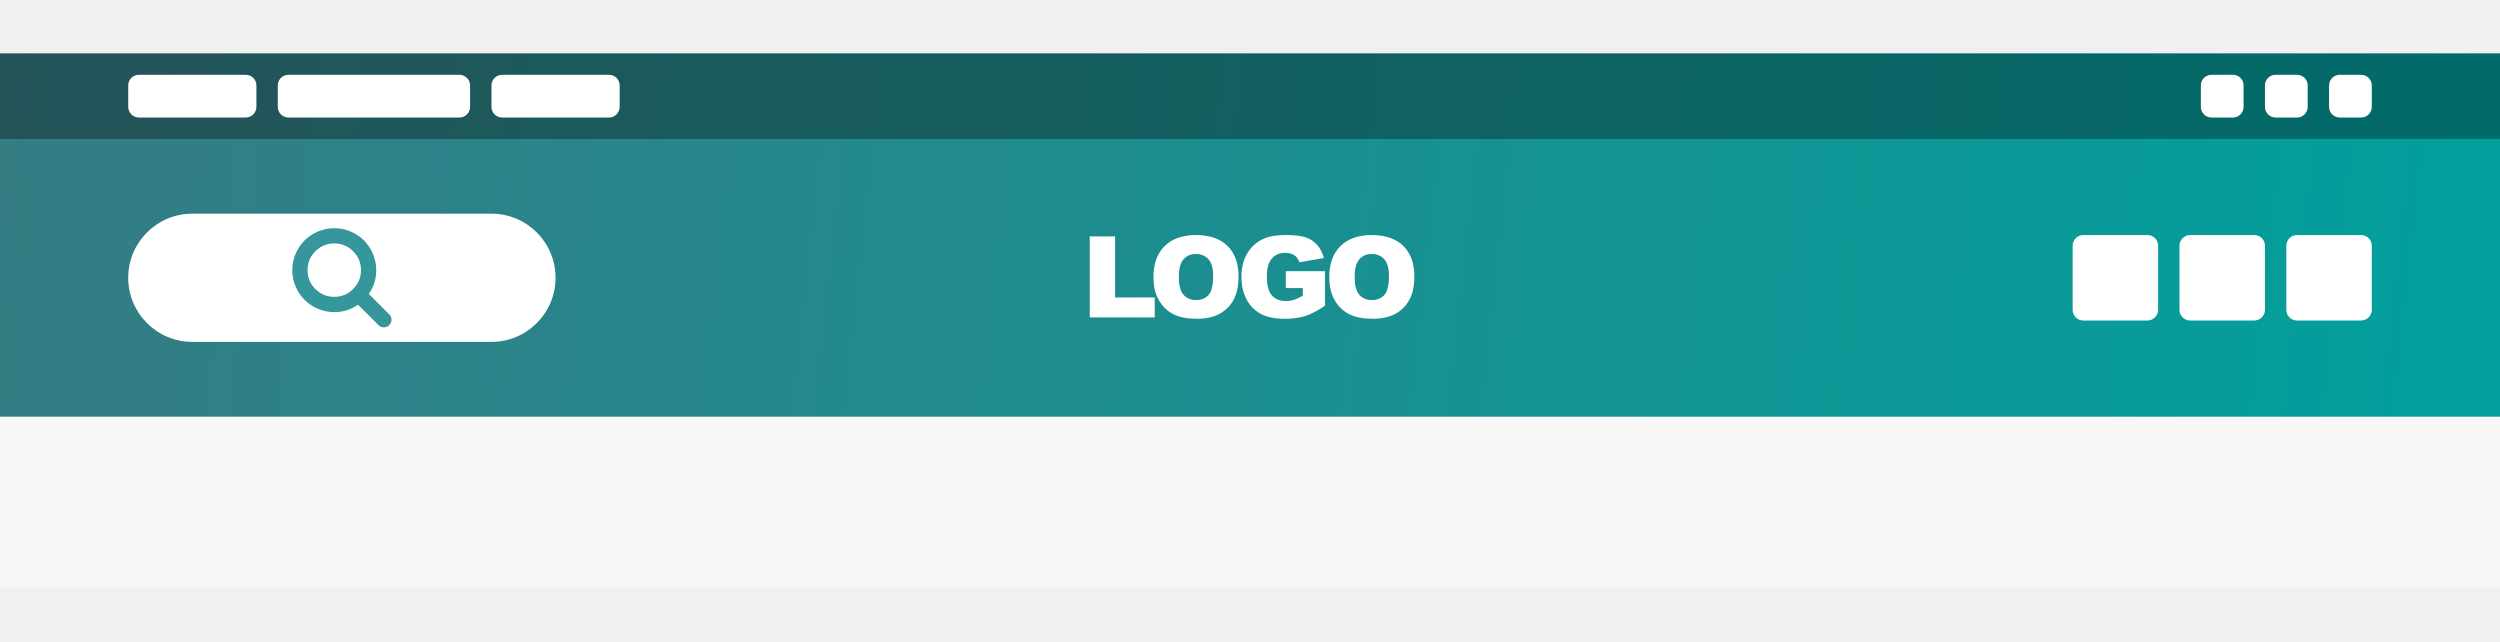
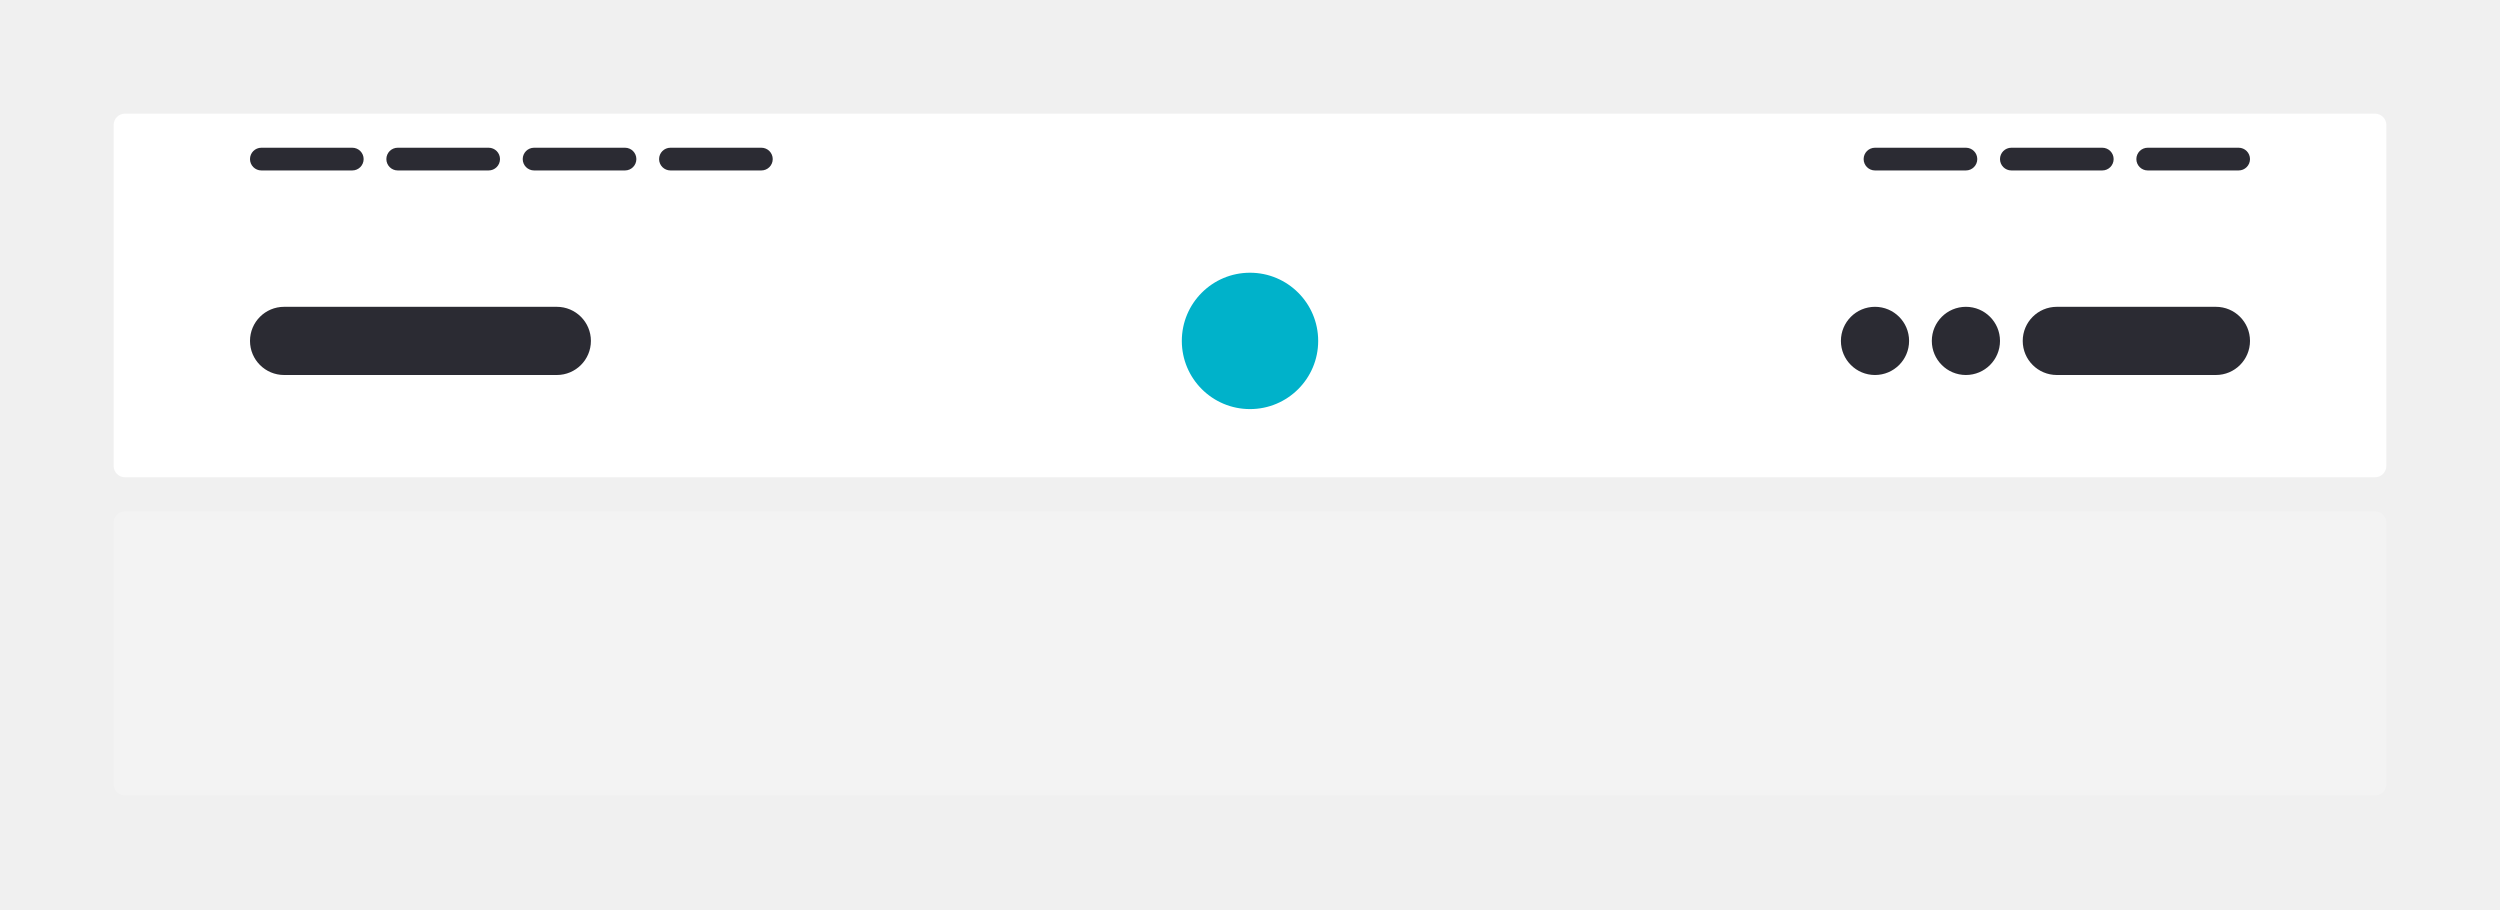
- <svg xmlns="http://www.w3.org/2000/svg" width="234" height="60" viewBox="0 0 234 60">
-   <path fill="#fff" fill-opacity=".5" d="M0 5h234v50H0z" />
-   <path fill="url(#header_preview_sales_four__a)" d="M0 5h234v34H0z" />
-   <path d="M108.082 29.708v-1.865h-3.708v-5.714H102v7.58l6.082-.001Zm3.945.13c.852 0 1.565-.158 2.136-.473a3.208 3.208 0 0 0 1.31-1.324c.303-.567.454-1.293.454-2.179 0-1.22-.346-2.169-1.038-2.846-.692-.677-1.677-1.016-2.957-1.016-1.247 0-2.22.345-2.92 1.034-.699.69-1.048 1.653-1.048 2.89 0 .886.176 1.624.53 2.213.352.59.813 1.02 1.38 1.292.569.273 1.286.409 2.153.409Zm-.079-1.753c-.496 0-.889-.167-1.177-.501-.288-.335-.432-.884-.432-1.65 0-.772.145-1.325.435-1.66.29-.333.674-.5 1.153-.5.5 0 .896.164 1.188.493.291.33.437.85.437 1.564 0 .848-.14 1.436-.42 1.763-.279.327-.674.491-1.184.491Zm8.291 1.753c.741 0 1.381-.085 1.921-.256.54-.17 1.162-.492 1.864-.964v-3.232h-3.67v1.577h1.589v.714c-.261.16-.538.29-.828.388a2.518 2.518 0 0 1-.76.113c-.56 0-.996-.176-1.309-.527-.312-.352-.469-.938-.469-1.758 0-.772.155-1.336.464-1.693.31-.357.724-.535 1.245-.535.35 0 .637.076.863.227.225.152.385.37.48.657l2.29-.403c-.14-.49-.348-.894-.626-1.213a2.476 2.476 0 0 0-1.049-.705c-.42-.152-1.056-.228-1.905-.228-.881 0-1.582.122-2.103.367a3.34 3.34 0 0 0-1.52 1.393c-.346.612-.519 1.332-.519 2.159 0 .786.158 1.482.474 2.089a3.172 3.172 0 0 0 1.337 1.37c.575.306 1.319.46 2.231.46Zm8.244 0c.853 0 1.565-.158 2.136-.473a3.208 3.208 0 0 0 1.31-1.324c.303-.567.454-1.293.454-2.179 0-1.22-.346-2.169-1.038-2.846-.692-.677-1.677-1.016-2.957-1.016-1.247 0-2.22.345-2.92 1.034-.699.69-1.048 1.653-1.048 2.89 0 .886.176 1.624.53 2.213.352.59.813 1.02 1.38 1.292.569.273 1.286.409 2.153.409Zm-.079-1.753c-.496 0-.888-.167-1.177-.501-.288-.335-.432-.884-.432-1.65 0-.772.145-1.325.435-1.66.29-.333.674-.5 1.153-.5.5 0 .896.164 1.188.493.292.33.437.85.437 1.564 0 .848-.14 1.436-.419 1.763-.28.327-.675.491-1.185.491Z" fill="#fff" />
-   <rect x="204" y="22" width="8" height="8" rx="1" fill="#fff" />
-   <rect x="194" y="22" width="8" height="8" rx="1" fill="#fff" />
-   <rect x="214" y="22" width="8" height="8" rx="1" fill="#fff" />
-   <path fill-opacity=".33" d="M0 5h234v8H0z" />
-   <rect x="206" y="7" width="4" height="4" rx="1" fill="#fff" />
-   <rect x="212" y="7" width="4" height="4" rx="1" fill="#fff" />
-   <rect x="218" y="7" width="4" height="4" rx="1" fill="#fff" />
-   <rect x="12" y="7" width="12" height="4" rx="1" fill="#fff" />
-   <rect x="26" y="7" width="18" height="4" rx="1" fill="#fff" />
-   <rect x="46" y="7" width="12" height="4" rx="1" fill="#fff" />
-   <rect x="12" y="20" width="40" height="12" rx="6" fill="#fff" />
-   <path d="M33.786 25.286a2.41 2.41 0 0 0-.734-1.767 2.408 2.408 0 0 0-1.766-.733 2.41 2.41 0 0 0-1.767.733 2.408 2.408 0 0 0-.733 1.767c0 .688.244 1.277.733 1.766.49.49 1.078.734 1.767.734.688 0 1.277-.245 1.766-.734.49-.49.734-1.078.734-1.766Zm2.857 4.642c0 .194-.07.361-.212.503a.687.687 0 0 1-.502.212.662.662 0 0 1-.503-.212l-1.914-1.909a3.822 3.822 0 0 1-2.226.692 3.86 3.86 0 0 1-1.527-.31 3.925 3.925 0 0 1-1.255-.837 3.928 3.928 0 0 1-.837-1.255 3.861 3.861 0 0 1-.31-1.526c0-.532.103-1.041.31-1.527a3.91 3.91 0 0 1 .837-1.255c.351-.352.77-.63 1.255-.837.486-.207.995-.31 1.527-.31.532 0 1.04.103 1.526.31.485.206.904.485 1.256.837.351.351.63.77.837 1.255.206.486.31.995.31 1.527 0 .818-.231 1.56-.693 2.226l1.914 1.914a.684.684 0 0 1 .207.503Z" fill="#35979C" />
-   <defs>
-     <linearGradient id="header_preview_sales_four__a" x1="0" y1="5" x2="234.841" y2="31.566" gradientUnits="userSpaceOnUse">
-       <stop stop-color="#357C83" />
-       <stop offset="1" stop-color="#01A09D" />
-     </linearGradient>
-   </defs>
+ <svg xmlns="http://www.w3.org/2000/svg" width="220" height="80" viewBox="0 0 220 80" fill="none">
+   <path d="M10 11C10 10.448 10.448 10 11 10H209C209.552 10 210 10.448 210 11V41C210 41.552 209.552 42 209 42H11C10.448 42 10 41.552 10 41V11Z" fill="white" />
+   <circle cx="110" cy="30" r="6" fill="#00B2CA" />
+   <rect x="22" y="13" width="10" height="2" rx="1" fill="#2B2B33" />
+   <rect x="46" y="13" width="10" height="2" rx="1" fill="#2B2B33" />
+   <rect x="176" y="13" width="10" height="2" rx="1" fill="#2B2B33" />
+   <rect x="34" y="13" width="10" height="2" rx="1" fill="#2B2B33" />
+   <rect x="164" y="13" width="10" height="2" rx="1" fill="#2B2B33" />
+   <rect x="58" y="13" width="10" height="2" rx="1" fill="#2B2B33" />
+   <rect x="188" y="13" width="10" height="2" rx="1" fill="#2B2B33" />
+   <path d="M195 27H181C179.343 27 178 28.343 178 30C178 31.657 179.343 33 181 33H195C196.657 33 198 31.657 198 30C198 28.343 196.657 27 195 27Z" fill="#2B2B33" />
+   <path d="M49 27H25C23.343 27 22 28.343 22 30C22 31.657 23.343 33 25 33H49C50.657 33 52 31.657 52 30C52 28.343 50.657 27 49 27Z" fill="#2B2B33" />
+   <circle cx="173" cy="30" r="3" fill="#2B2B33" />
+   <circle cx="165" cy="30" r="3" fill="#2B2B33" />
+   <rect x="10" y="45" width="200" height="25" rx="1" fill="white" fill-opacity="0.2" />
</svg>
